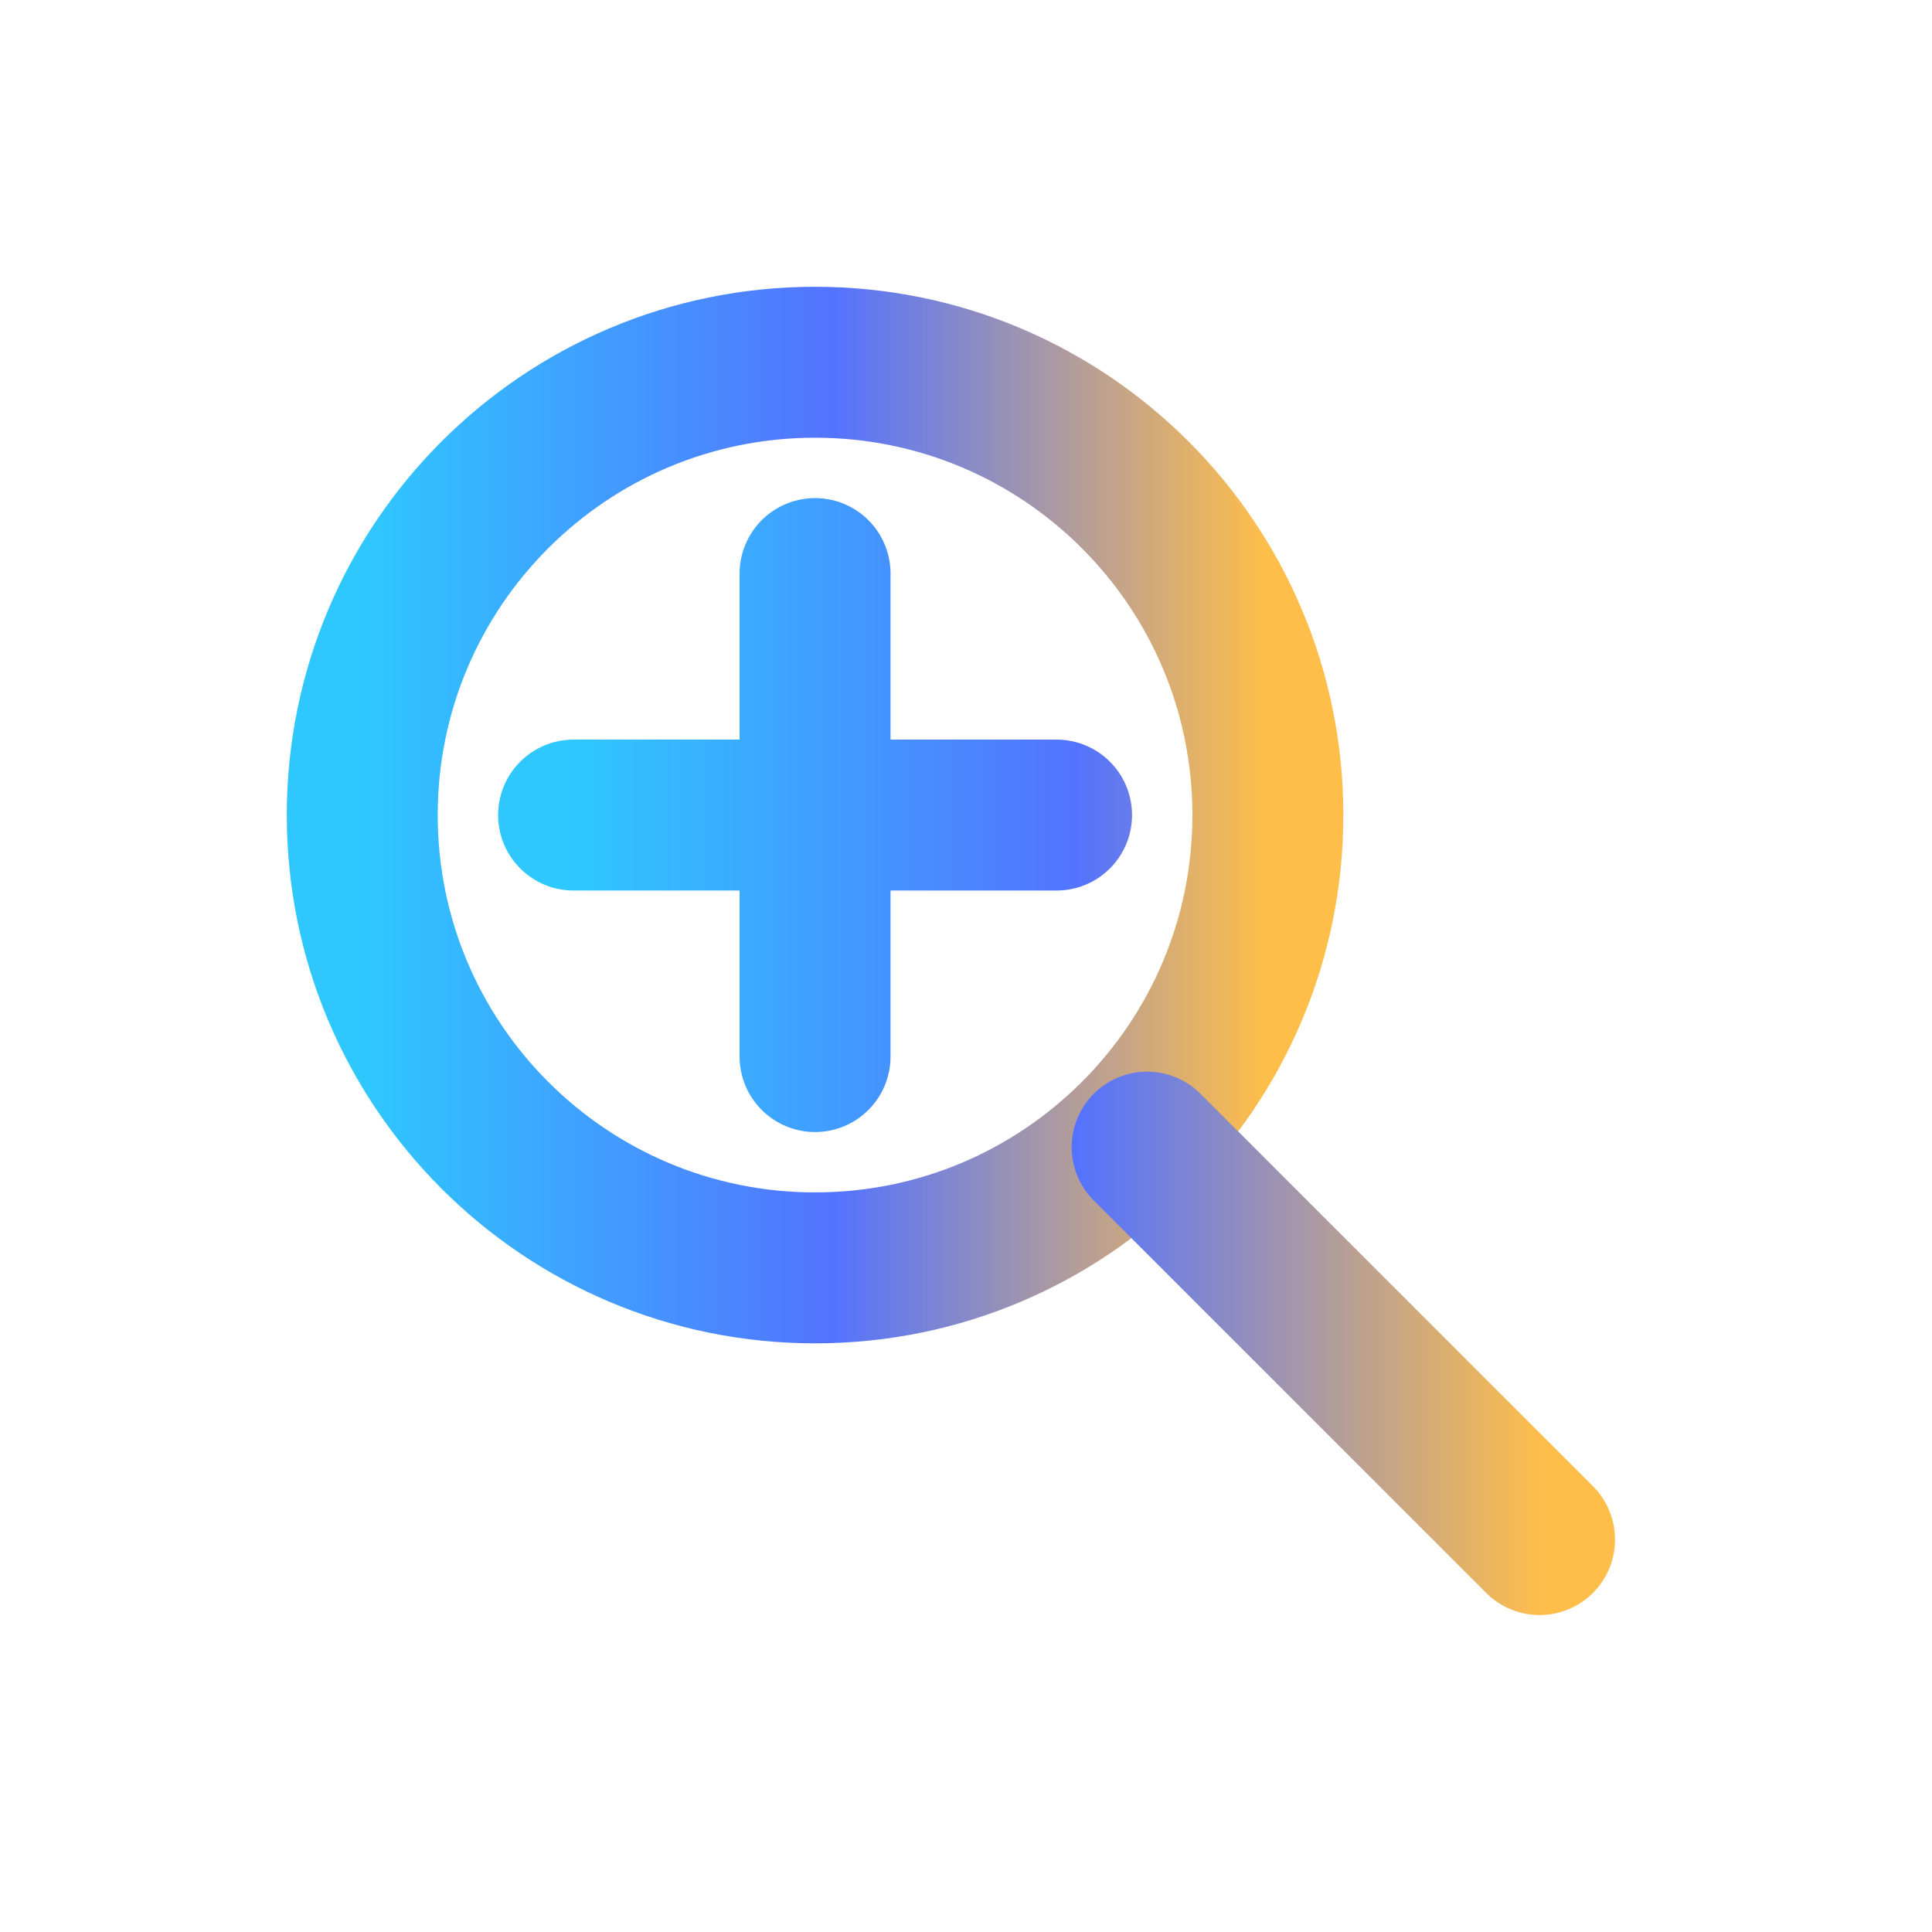
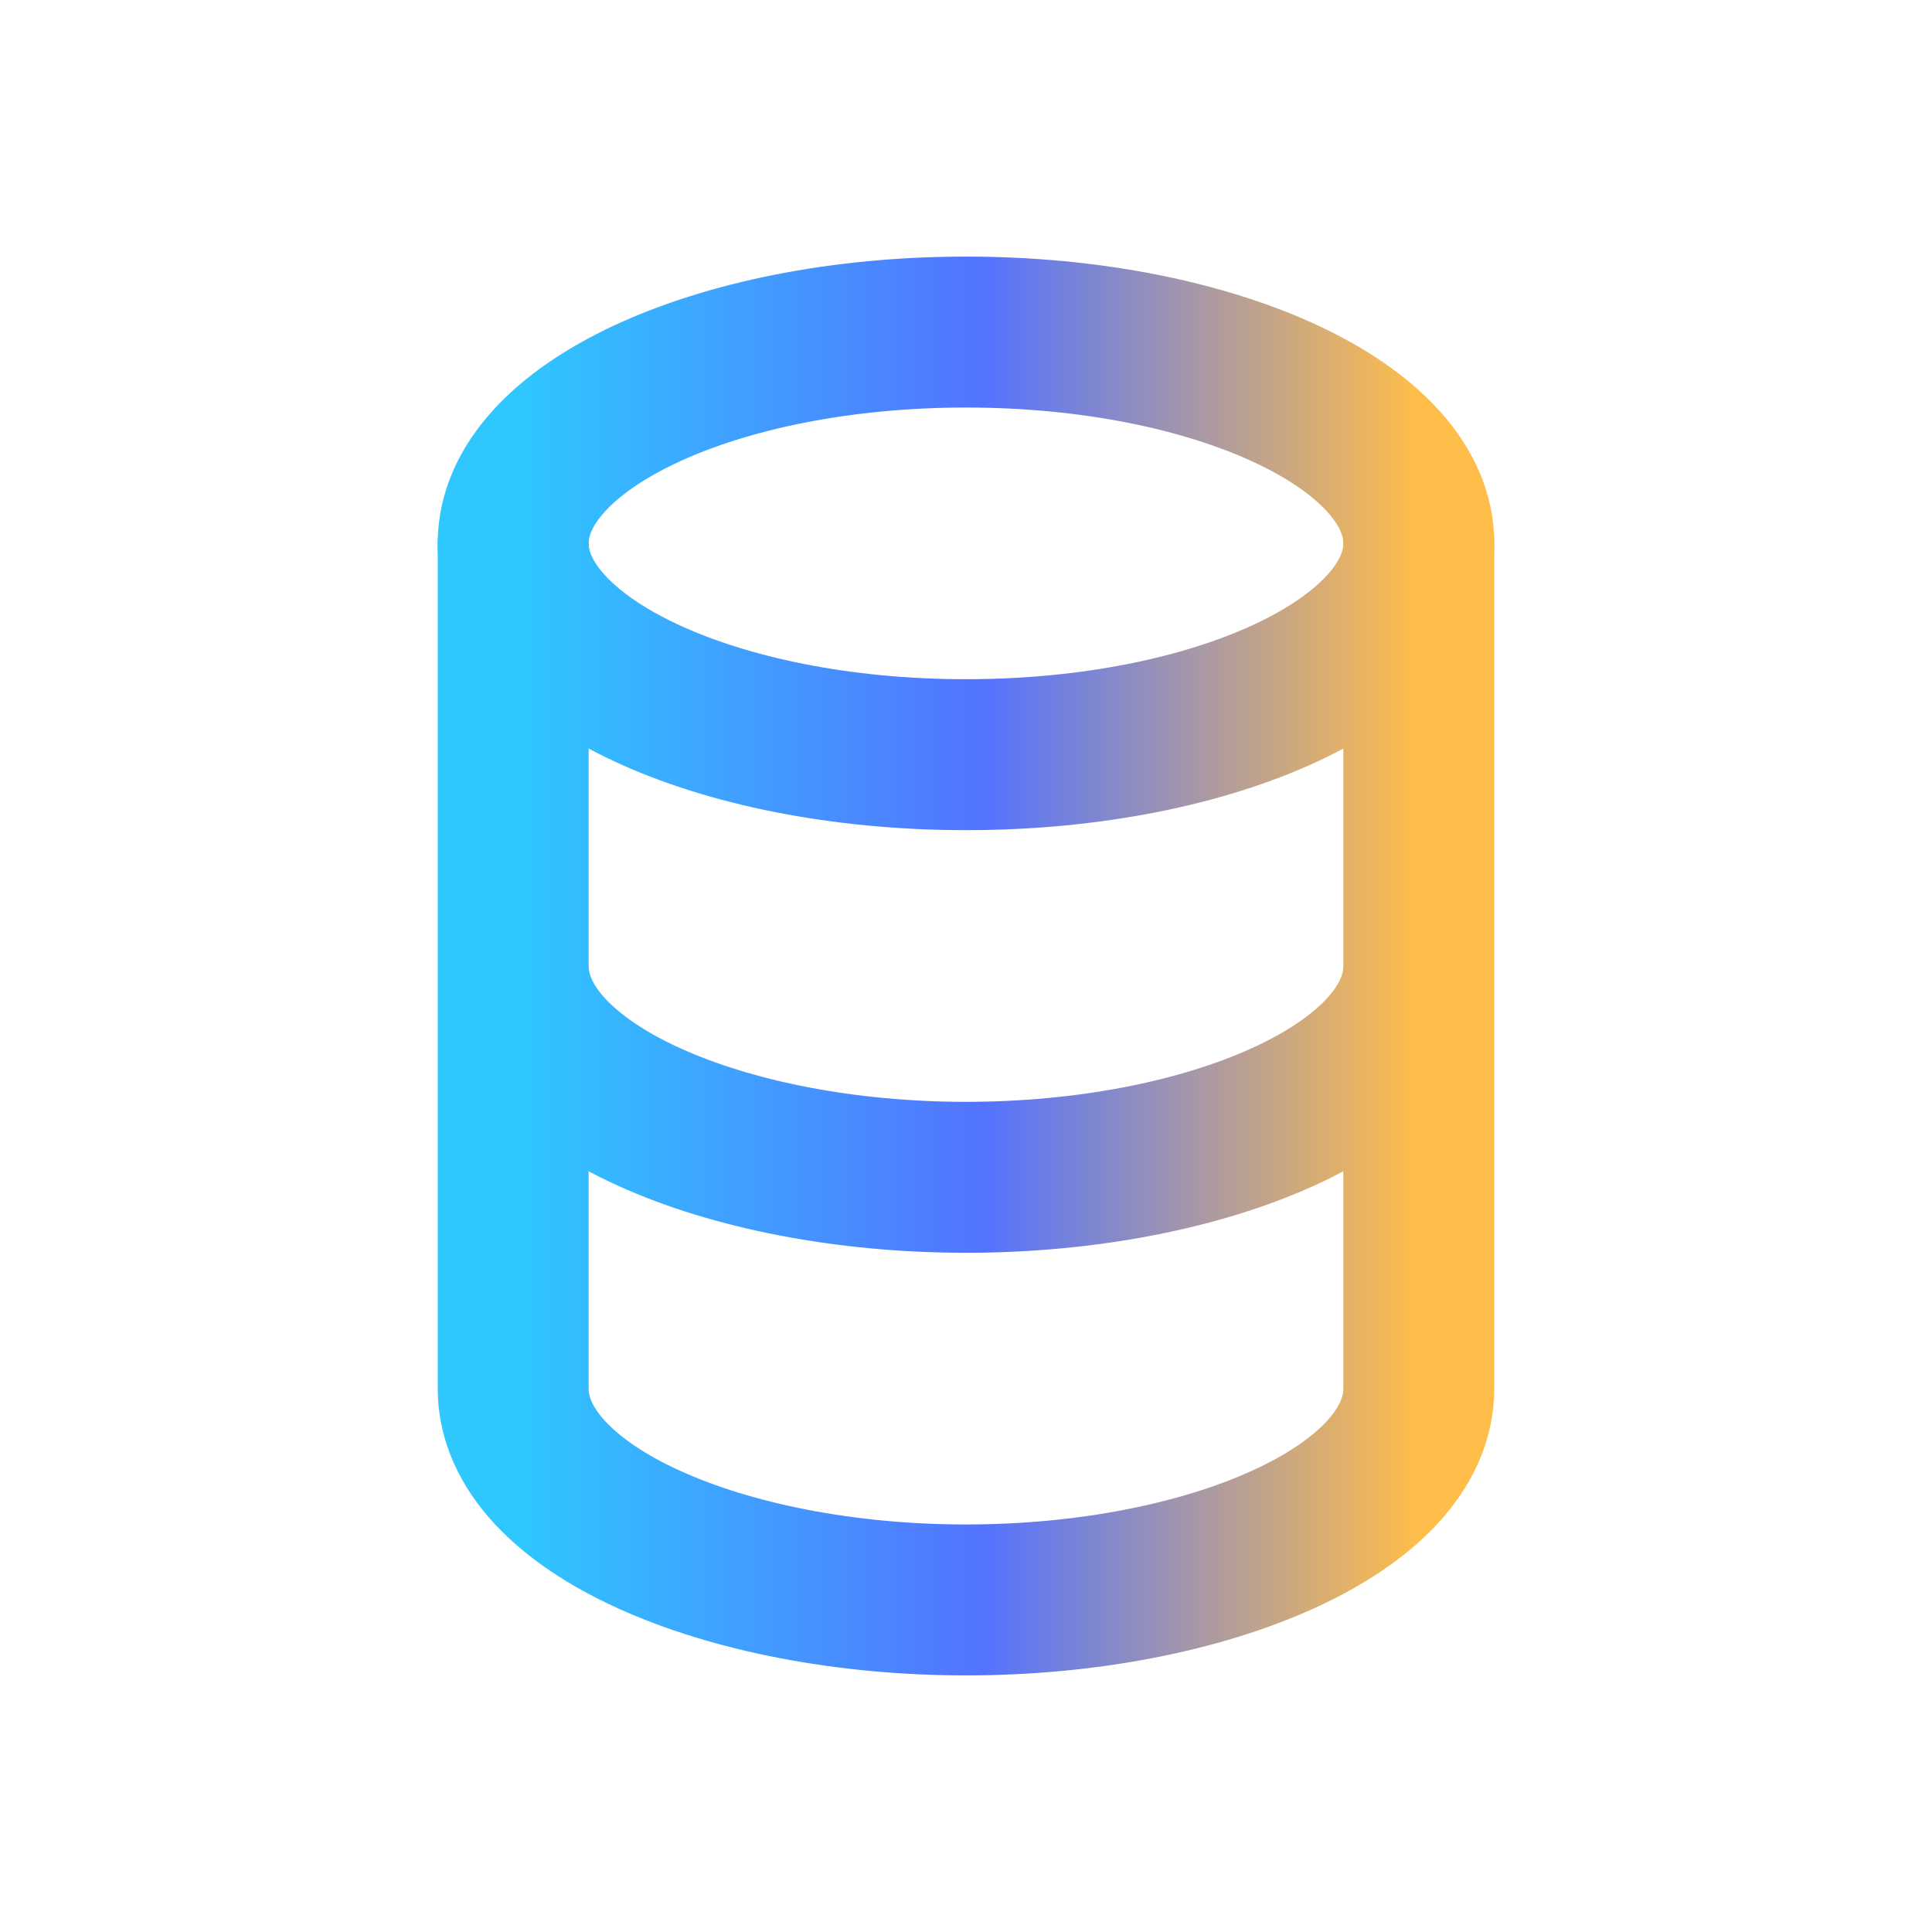
<svg xmlns="http://www.w3.org/2000/svg" viewBox="0 0 64 64" aria-hidden="true">
  <defs>
    <linearGradient id="g" x1="0" x2="1">
      <stop stop-color="#2EC8FF" />
      <stop offset=".52" stop-color="#5373FF" />
      <stop offset="1" stop-color="#FFBE4A" />
    </linearGradient>
  </defs>
-   <circle cx="27" cy="27" r="15" fill="none" stroke="url(#g)" stroke-width="5" />
-   <path d="M38 38l13 13M27 19v16M19 27h16" stroke="url(#g)" stroke-width="5" stroke-linecap="round" />
+   <ellipse cx="32" cy="18" rx="15" ry="7" fill="none" stroke="url(#g)" stroke-width="5" />
+   <path d="M17 18v14c0 4 7 7 15 7s15-3 15-7V18M17 32v14c0 4 7 7 15 7s15-3 15-7V32" fill="none" stroke="url(#g)" stroke-width="5" stroke-linecap="round" />
</svg>
